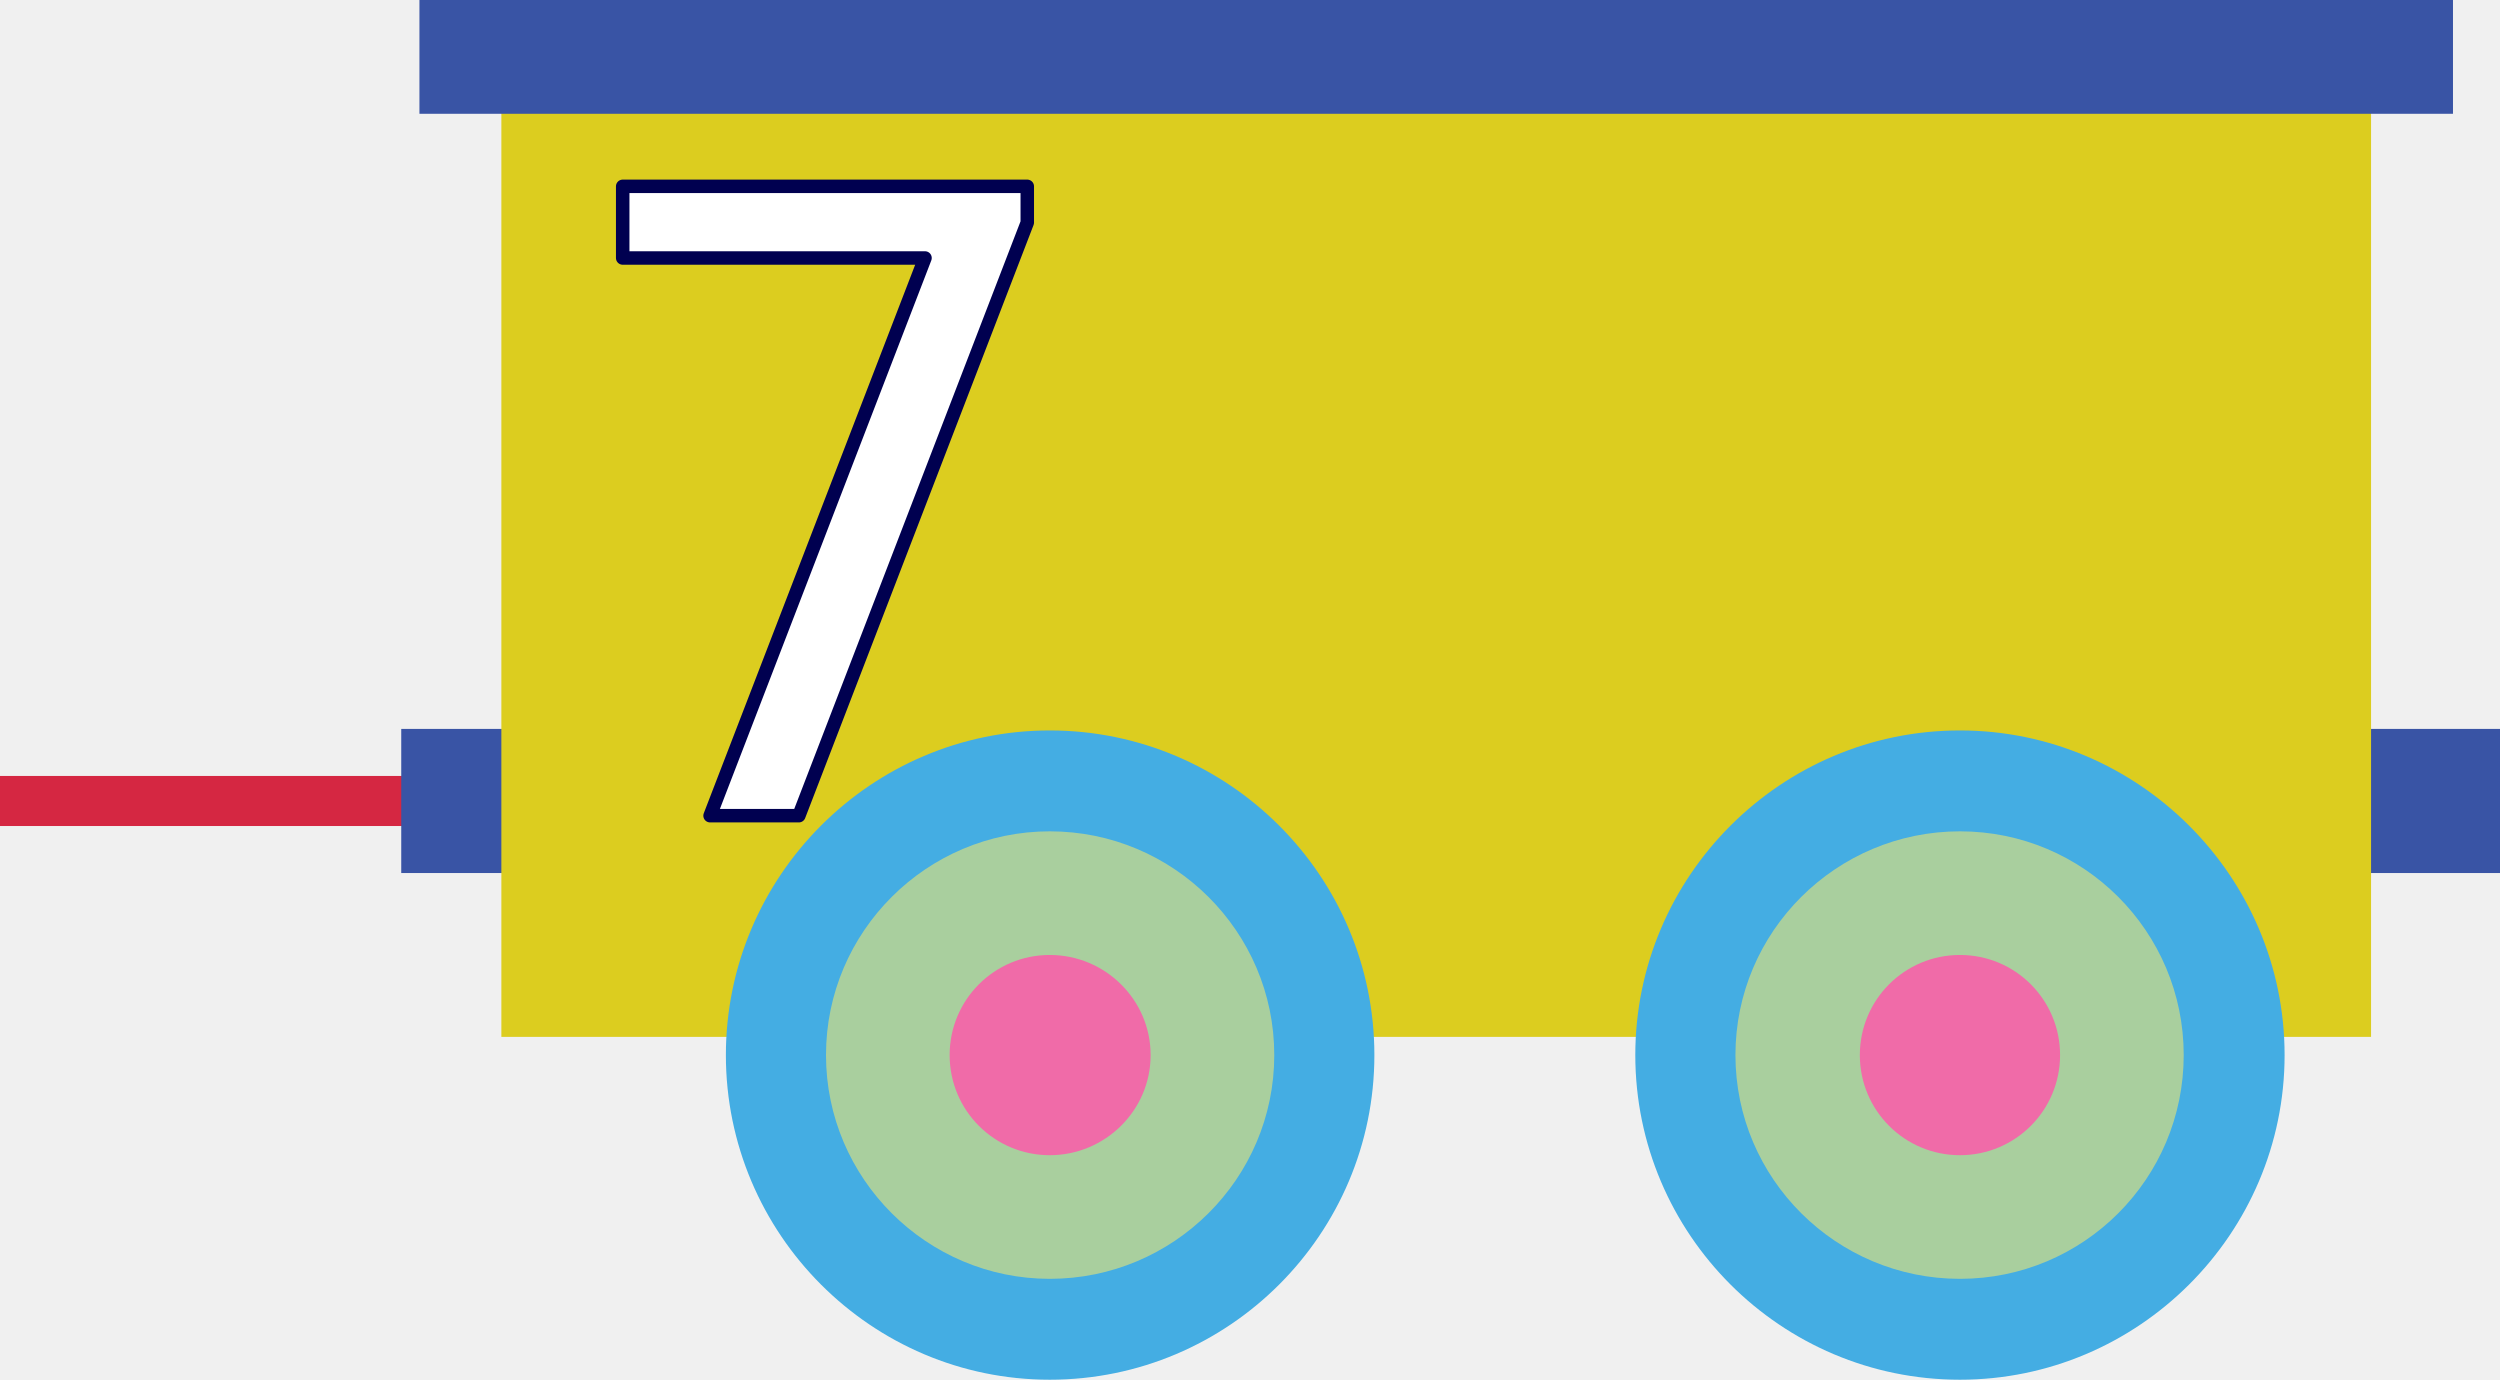
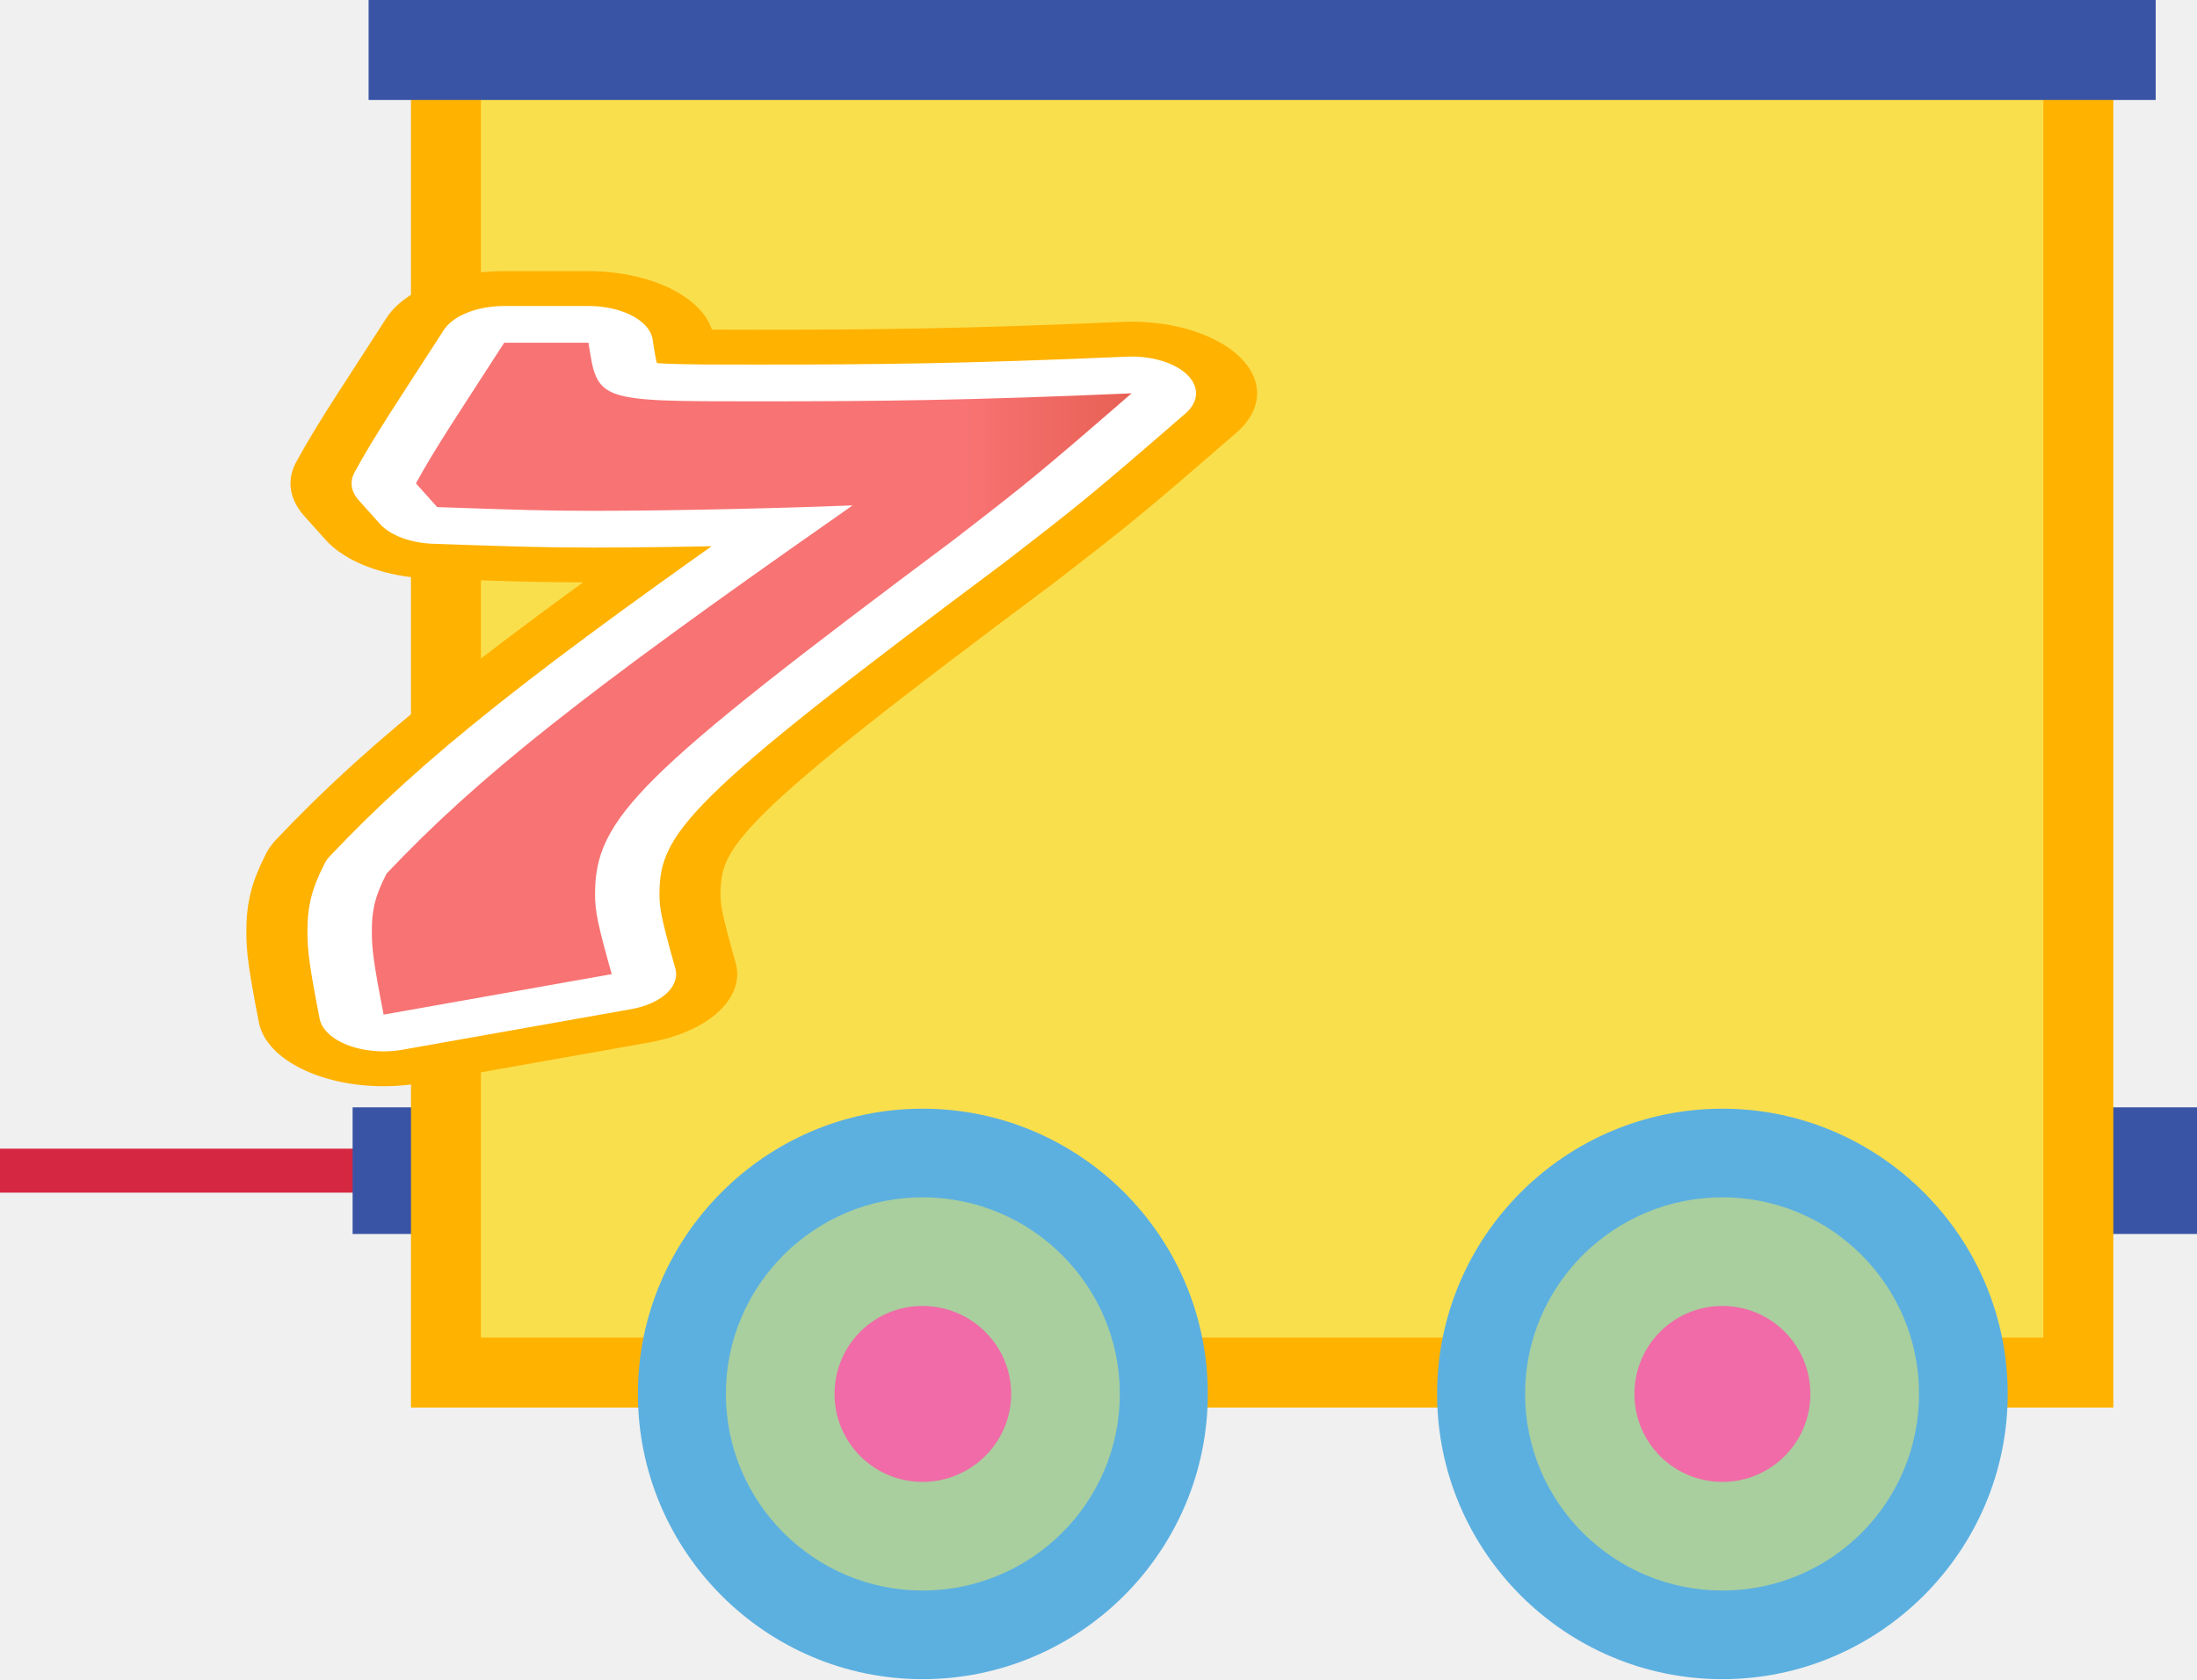
- <svg xmlns="http://www.w3.org/2000/svg" xmlns:xlink="http://www.w3.org/1999/xlink" version="1.1" id="svg2" xml:space="preserve" width="185.381" height="102.309" viewBox="0 0 185.381 102.309">
+ <svg xmlns="http://www.w3.org/2000/svg" xmlns:xlink="http://www.w3.org/1999/xlink" version="1.1" id="svg2" xml:space="preserve" width="185.381" height="141.709" viewBox="0 0 185.381 141.709">
  <defs id="defs6">
+     <linearGradient spreadMethod="pad" y2="88.8" x2="81.537" y1="88.8" x1="48.662" gradientUnits="userSpaceOnUse" id="linearGradient907">
+       <stop id="stop903" stop-color="#F15A29" offset="0%" style="stop-color:#5370a0;stop-opacity:1" />
+       <stop id="stop905" stop-color="#F67950" offset="100%" style="stop-color:#2e4050;stop-opacity:1" />
+     </linearGradient>
    <linearGradient id="linearGradient2234">
      <stop style="stop-color:#000000;stop-opacity:1;" offset="0" id="stop2230" />
      <stop style="stop-color:#000000;stop-opacity:0;" offset="1" id="stop2232" />
    </linearGradient>
    <clipPath clipPathUnits="userSpaceOnUse" id="clipPath48">
      <path d="M 0,500 H 500 V 0 H 0 Z" id="path46" />
    </clipPath>
    <clipPath clipPathUnits="userSpaceOnUse" id="clipPath672">
      <path d="M 0,500 H 500 V 0 H 0 Z" id="path670" />
    </clipPath>
    <radialGradient xlink:href="#linearGradient2234" id="radialGradient2240" cx="139.247" cy="-132.204" fx="139.247" fy="-132.204" r="9.053" gradientTransform="matrix(1,0,0,1.503883,0,66.61543)" gradientUnits="userSpaceOnUse" />
+     <linearGradient id="Gradient_40" gradientUnits="userSpaceOnUse" x1="48.662" y1="88.8" x2="81.537" y2="88.8" spreadMethod="pad">
+       <stop offset="0%" stop-color="#F15A29" id="stop197" />
+       <stop offset="100%" stop-color="#F67950" id="stop199" />
+     </linearGradient>
+     <linearGradient id="Gradient_39" gradientUnits="userSpaceOnUse" x1="45.662" y1="88.8" x2="84.537" y2="88.8" spreadMethod="pad">
+       <stop offset="0%" stop-color="#F67950" id="stop192" style="stop-color:#f87373;stop-opacity:1" />
+       <stop offset="100%" stop-color="#F15A29" id="stop194" style="stop-color:#b92d00;stop-opacity:1" />
+     </linearGradient>
+     <linearGradient id="Gradient_38" gradientUnits="userSpaceOnUse" x1="30.663" y1="88.8" x2="99.537" y2="88.8" spreadMethod="pad">
+       <stop offset="0%" stop-color="#D1D3D4" id="stop187" />
+       <stop offset="100%" stop-color="#FFFFFF" id="stop189" />
+     </linearGradient>
+     <linearGradient id="Gradient_37" gradientUnits="userSpaceOnUse" x1="27.663" y1="88.8" x2="102.537" y2="88.8" spreadMethod="pad">
+       <stop offset="0%" stop-color="#FFFFFF" id="stop182" />
+       <stop offset="100%" stop-color="#D1D3D4" id="stop184" />
+     </linearGradient>
+     <linearGradient xlink:href="#Gradient_39" id="linearGradient6398-7-7" x1="267.698" y1="-370.805" x2="291.218" y2="-370.805" gradientUnits="userSpaceOnUse" gradientTransform="matrix(1.298888,0,0,1.298888,-153.151,-16.51642)" />
+     <linearGradient xlink:href="#Gradient_39" id="linearGradient6398-7-7-8" x1="267.698" y1="-370.805" x2="291.218" y2="-370.805" gradientUnits="userSpaceOnUse" gradientTransform="matrix(1.298888,0,0,1.298888,-153.151,-16.51642)" />
  </defs>
-   <g id="g10" transform="matrix(1.333333,0,0,-1.333333,-262.044,518.1253)">
-     <g id="g330">
-       <path id="path494" style="fill:#3954a5;fill-opacity:1;fill-rule:evenodd;stroke:none" d="m 327.301,340.041 h 8.268 v 8.015 h -8.268 z" />
-       <path id="path496" style="fill:#d52742;fill-opacity:1;fill-rule:evenodd;stroke:none" d="m 196.533,342.656 h 25.858 v 2.784 h -25.858 z" />
-       <path id="path562" style="fill:#3954a5;fill-opacity:1;fill-rule:evenodd;stroke:none" d="m 218.848,340.041 h 8.268 v 8.015 h -8.268 z" />
-       <path id="path564" style="fill:#dccd1f;fill-opacity:1;fill-rule:evenodd;stroke:none" d="m 224.416,330.929 h 103.982 v 53.573 H 224.416 Z" />
-       <path id="path568" style="fill:#3954a5;fill-opacity:1;fill-rule:evenodd;stroke:none" d="m 219.86,382.266 h 113.094 v 6.328 H 219.86 Z" />
-       <g transform="translate(254.9144,311.862)" id="g570">
-         <path id="path572" style="fill:#44ade3;fill-opacity:1;fill-rule:evenodd;stroke:none" d="M 0,0 C 9.955,0 18.054,8.099 18.054,18.055 18.054,28.01 9.955,36.109 0,36.109 -9.913,36.109 -18.012,28.01 -18.012,18.055 -18.012,8.099 -9.913,0 0,0" />
-       </g>
-       <g transform="translate(254.9144,317.4724)" id="g574">
-         <path id="path576" style="fill:#a9cf9e;fill-opacity:1;fill-rule:evenodd;stroke:none" d="M 0,0 C 6.876,0 12.486,5.568 12.486,12.444 12.486,19.32 6.876,24.888 0,24.888 -6.834,24.888 -12.444,19.32 -12.444,12.444 -12.444,5.568 -6.834,0 0,0" />
-       </g>
-       <g transform="translate(254.9144,324.3483)" id="g578">
-         <path id="path580" style="fill:#f06ba8;fill-opacity:1;fill-rule:evenodd;stroke:none" d="m 0,0 c 3.079,0 5.61,2.489 5.61,5.568 0,3.08 -2.531,5.568 -5.61,5.568 -3.079,0 -5.568,-2.488 -5.568,-5.568 C -5.568,2.489 -3.079,0 0,0" />
-       </g>
-       <g transform="translate(305.5345,311.862)" id="g582">
-         <path id="path584" style="fill:#44ade3;fill-opacity:1;fill-rule:evenodd;stroke:none" d="M 0,0 C 9.913,0 18.055,8.099 18.055,18.055 18.055,28.01 9.913,36.109 0,36.109 -9.955,36.109 -18.055,28.01 -18.055,18.055 -18.055,8.099 -9.955,0 0,0" />
-       </g>
-       <g transform="translate(305.5345,317.4724)" id="g586">
-         <path id="path588" style="fill:#a9cf9e;fill-opacity:1;fill-rule:evenodd;stroke:none" d="M 0,0 C 6.876,0 12.444,5.568 12.444,12.444 12.444,19.32 6.876,24.888 0,24.888 -6.876,24.888 -12.486,19.32 -12.486,12.444 -12.486,5.568 -6.876,0 0,0" />
-       </g>
-       <g transform="translate(305.5345,324.3483)" id="g590">
-         <path id="path592" style="fill:#f06ba8;fill-opacity:1;fill-rule:evenodd;stroke:none" d="m 0,0 c 3.079,0 5.568,2.489 5.568,5.568 0,3.08 -2.489,5.568 -5.568,5.568 -3.079,0 -5.568,-2.488 -5.568,-5.568 C -5.568,2.489 -3.079,0 0,0" />
-       </g>
+   <g id="g10" transform="matrix(1.333333,0,0,-1.333333,-262.044,557.5253)">
+     <path d="m 327.301,340.041 h 8.268 v 8.015 h -8.268 z" style="fill:#3954a5;fill-opacity:1;fill-rule:evenodd;stroke:none" id="path494" />
+     <path d="m 196.533,342.656 h 25.858 v 2.784 h -25.858 z" style="fill:#d52742;fill-opacity:1;fill-rule:evenodd;stroke:none" id="path496" />
+     <path d="m 218.848,340.041 h 8.268 v 8.015 h -8.268 z" style="fill:#3954a5;fill-opacity:1;fill-rule:evenodd;stroke:none" id="path562" />
+     <path d="m 224.755,331.268 h 103.305 v 83.529 H 224.755 Z" style="fill:#fadf4d;fill-opacity:1;fill-rule:evenodd;stroke:#ffb200;stroke-width:4.427;stroke-miterlimit:4;stroke-dasharray:none;stroke-opacity:1" id="path564" />
+     <path d="m 219.86,411.816 h 113.094 v 6.328 H 219.86 Z" style="fill:#3954a5;fill-opacity:1;fill-rule:evenodd;stroke:none" id="path568" />
+     <g style="fill:#5cb0e0;fill-opacity:1" id="g570" transform="translate(254.9144,311.862)">
+       <path d="M 0,0 C 9.955,0 18.054,8.099 18.054,18.055 18.054,28.01 9.955,36.109 0,36.109 -9.913,36.109 -18.012,28.01 -18.012,18.055 -18.012,8.099 -9.913,0 0,0" style="fill:#5cb0e0;fill-opacity:1;fill-rule:evenodd;stroke:none" id="path572" />
    </g>
-     <text xml:space="preserve" style="font-style:normal;font-weight:normal;font-size:48px;line-height:125%;font-family:'Bitstream Vera Sans';letter-spacing:0px;word-spacing:0px;fill:#ffffff;fill-opacity:1;stroke:#000050;stroke-width:0.75;stroke-linecap:round;stroke-linejoin:round;stroke-miterlimit:4;stroke-dasharray:none;stroke-opacity:1" x="280.641" y="-343.232" id="text1417" transform="scale(1,-1)">
-       <tspan id="tspan1415" x="280.641" y="-343.232" style="font-size:48px;text-align:center;text-anchor:middle;fill:#ffffff;fill-opacity:1;stroke:#000050;stroke-width:0.75;stroke-linecap:round;stroke-linejoin:round;stroke-miterlimit:4;stroke-dasharray:none;stroke-opacity:1">7</tspan>
+     <g style="fill:#a9cf9e;fill-opacity:1" id="g574" transform="translate(254.9144,317.4724)">
+       <path d="M 0,0 C 6.876,0 12.486,5.568 12.486,12.444 12.486,19.32 6.876,24.888 0,24.888 -6.834,24.888 -12.444,19.32 -12.444,12.444 -12.444,5.568 -6.834,0 0,0" style="fill:#a9cf9e;fill-opacity:1;fill-rule:evenodd;stroke:none" id="path576" />
+     </g>
+     <g style="fill:#f06ba8;fill-opacity:1" id="g578" transform="translate(254.9144,324.3483)">
+       <path d="m 0,0 c 3.079,0 5.61,2.489 5.61,5.568 0,3.08 -2.531,5.568 -5.61,5.568 -3.079,0 -5.568,-2.488 -5.568,-5.568 C -5.568,2.489 -3.079,0 0,0" style="fill:#f06ba8;fill-opacity:1;fill-rule:evenodd;stroke:none" id="path580" />
+     </g>
+     <g style="fill:#5cb0e0;fill-opacity:1" id="g582" transform="translate(305.5345,311.862)">
+       <path d="M 0,0 C 9.913,0 18.055,8.099 18.055,18.055 18.055,28.01 9.913,36.109 0,36.109 -9.955,36.109 -18.055,28.01 -18.055,18.055 -18.055,8.099 -9.955,0 0,0" style="fill:#5cb0e0;fill-opacity:1;fill-rule:evenodd;stroke:none" id="path584" />
+     </g>
+     <g style="fill:#a9cf9e;fill-opacity:1" id="g586" transform="translate(305.5345,317.4724)">
+       <path d="M 0,0 C 6.876,0 12.444,5.568 12.444,12.444 12.444,19.32 6.876,24.888 0,24.888 -6.876,24.888 -12.486,19.32 -12.486,12.444 -12.486,5.568 -6.876,0 0,0" style="fill:#a9cf9e;fill-opacity:1;fill-rule:evenodd;stroke:none" id="path588" />
+     </g>
+     <g style="fill:#f06ba8;fill-opacity:1" id="g590" transform="translate(305.5345,324.3483)">
+       <path d="m 0,0 c 3.079,0 5.568,2.489 5.568,5.568 0,3.08 -2.489,5.568 -5.568,5.568 -3.079,0 -5.568,-2.488 -5.568,-5.568 C -5.568,2.489 -3.079,0 0,0" style="fill:#f06ba8;fill-opacity:1;fill-rule:evenodd;stroke:none" id="path592" />
+     </g>
+     <text xml:space="preserve" style="font-style:normal;font-variant:normal;font-weight:bold;font-stretch:normal;font-size:72.738px;font-family:'Comic Sans MS';-inkscape-font-specification:'Comic Sans MS Bold';text-align:center;letter-spacing:0px;word-spacing:0px;text-anchor:middle;fill:url(#linearGradient6398-7-7-8);fill-opacity:1;stroke:#ffb200;stroke-width:12;stroke-linecap:round;stroke-linejoin:round;stroke-miterlimit:4;stroke-dasharray:none;stroke-opacity:1;paint-order:stroke fill markers" x="210.846" y="-470.483" id="text1417-4-1-0-6" transform="scale(1.323546,-0.7555461)">
+       <tspan id="tspan1415-7-4-2-6" x="210.846" y="-470.483" style="font-style:normal;font-variant:normal;font-weight:bold;font-stretch:normal;font-size:83.129px;font-family:'Comic Sans MS';-inkscape-font-specification:'Comic Sans MS Bold';text-align:center;text-anchor:middle;fill:url(#linearGradient6398-7-7-8);fill-opacity:1;stroke:#ffb200;stroke-width:12;stroke-linecap:round;stroke-linejoin:round;stroke-miterlimit:4;stroke-dasharray:none;stroke-opacity:1;paint-order:stroke fill markers">7</tspan>
+     </text>
+     <text xml:space="preserve" style="font-style:normal;font-variant:normal;font-weight:bold;font-stretch:normal;font-size:72.738px;font-family:'Comic Sans MS';-inkscape-font-specification:'Comic Sans MS Bold';text-align:center;letter-spacing:0px;word-spacing:0px;text-anchor:middle;fill:url(#linearGradient6398-7-7);fill-opacity:1;stroke:#ffffff;stroke-width:6.158;stroke-linecap:round;stroke-linejoin:round;stroke-miterlimit:4;stroke-dasharray:none;stroke-opacity:1;paint-order:stroke fill markers" x="210.846" y="-470.483" id="text1417-4-1-0" transform="scale(1.323546,-0.7555461)">
+       <tspan id="tspan1415-7-4-2" x="210.846" y="-470.483" style="font-style:normal;font-variant:normal;font-weight:bold;font-stretch:normal;font-size:83.129px;font-family:'Comic Sans MS';-inkscape-font-specification:'Comic Sans MS Bold';text-align:center;text-anchor:middle;fill:url(#linearGradient6398-7-7);fill-opacity:1;stroke:#ffffff;stroke-width:6.158;stroke-linecap:round;stroke-linejoin:round;stroke-miterlimit:4;stroke-dasharray:none;stroke-opacity:1;paint-order:stroke fill markers">7</tspan>
    </text>
  </g>
</svg>
